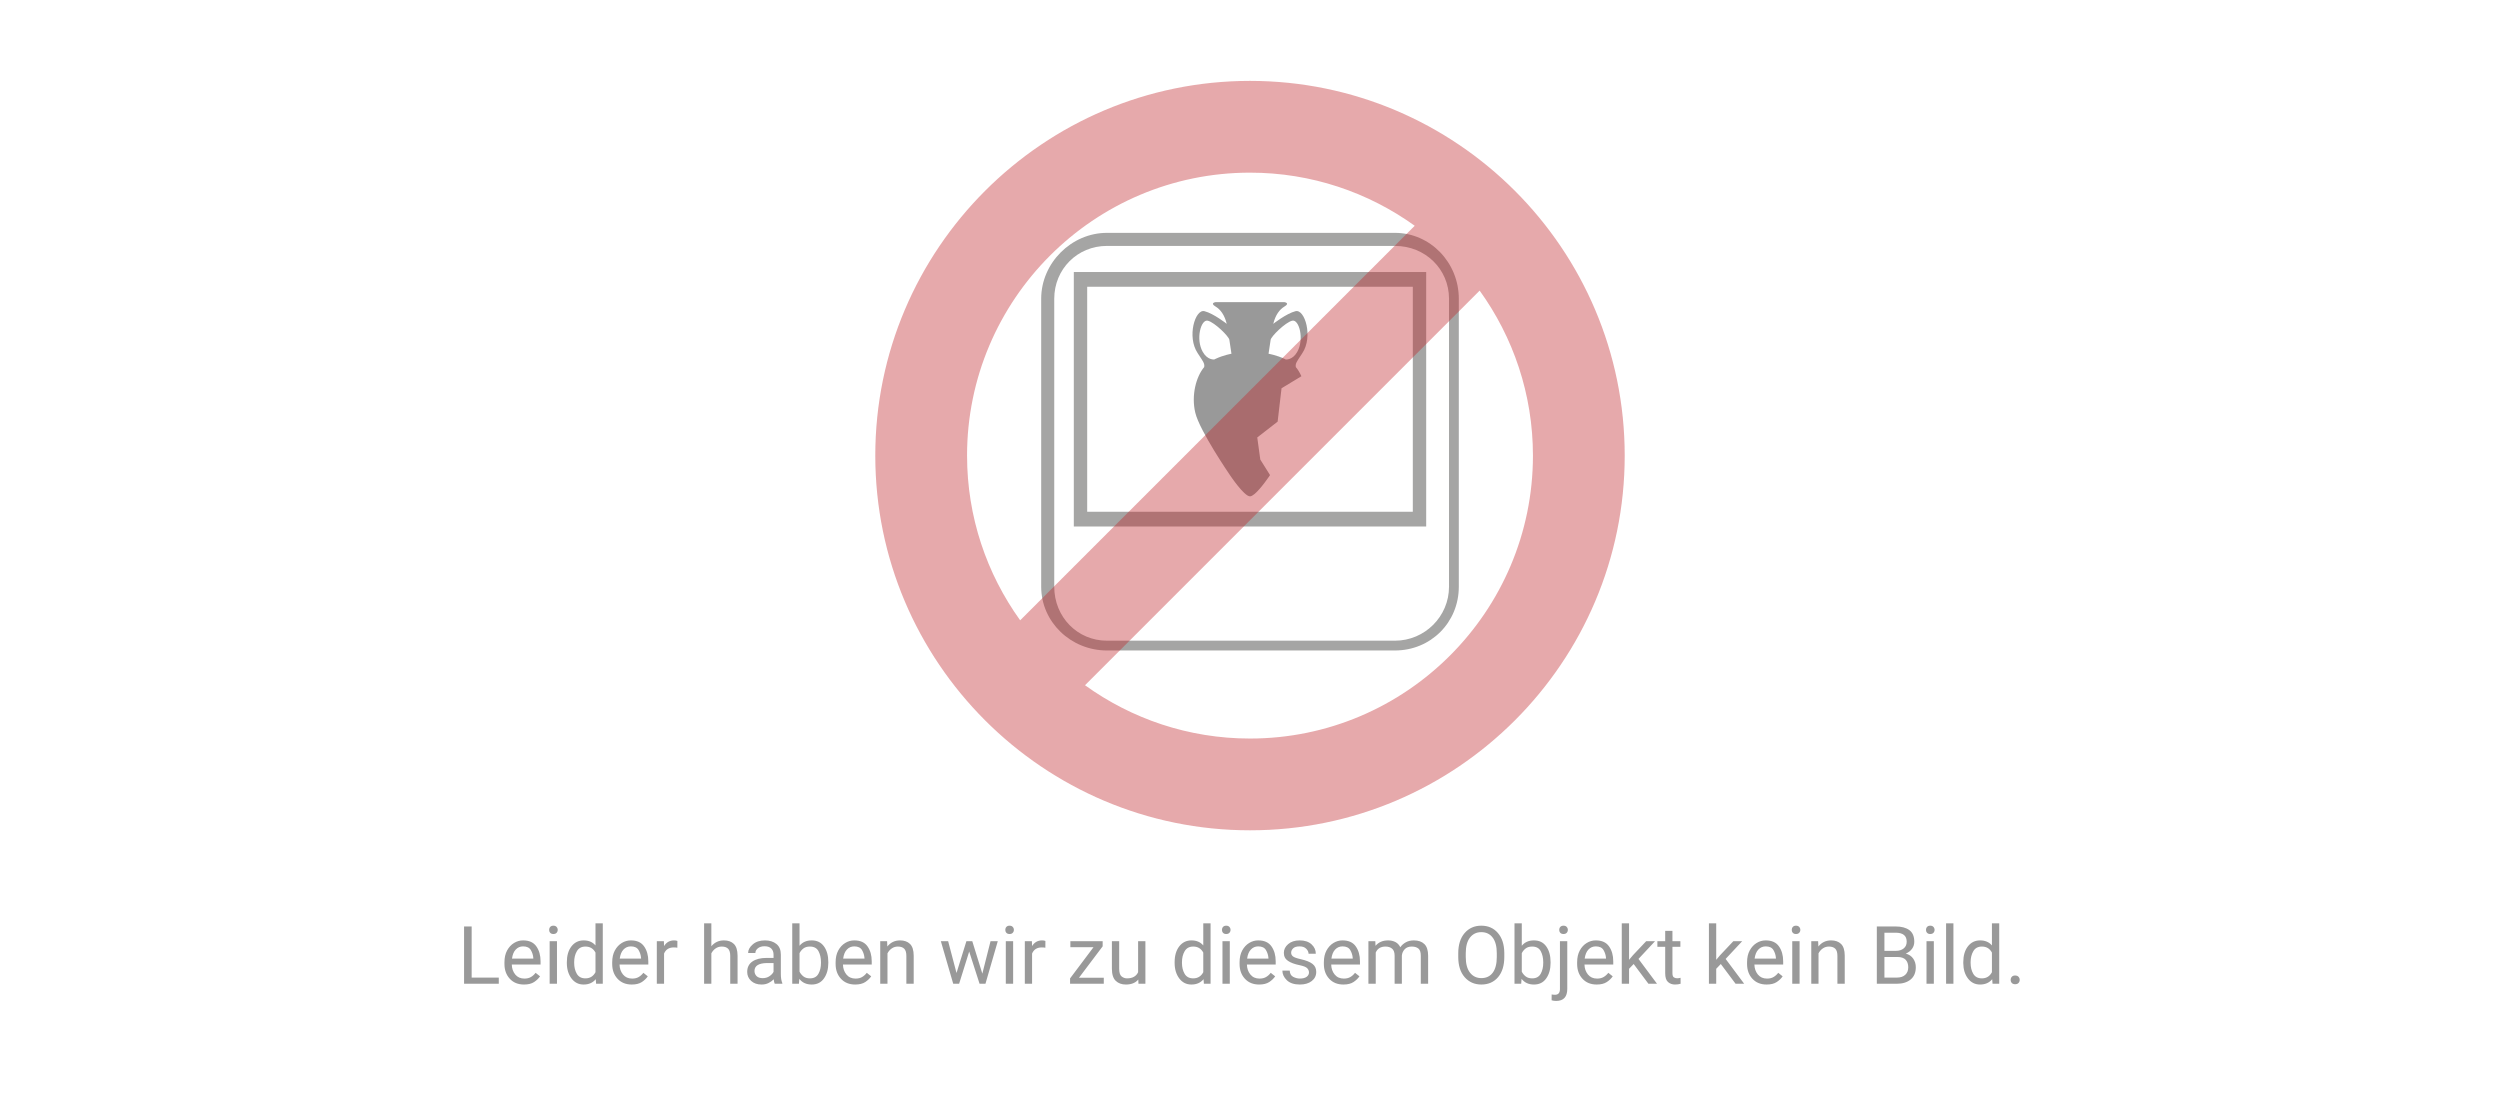
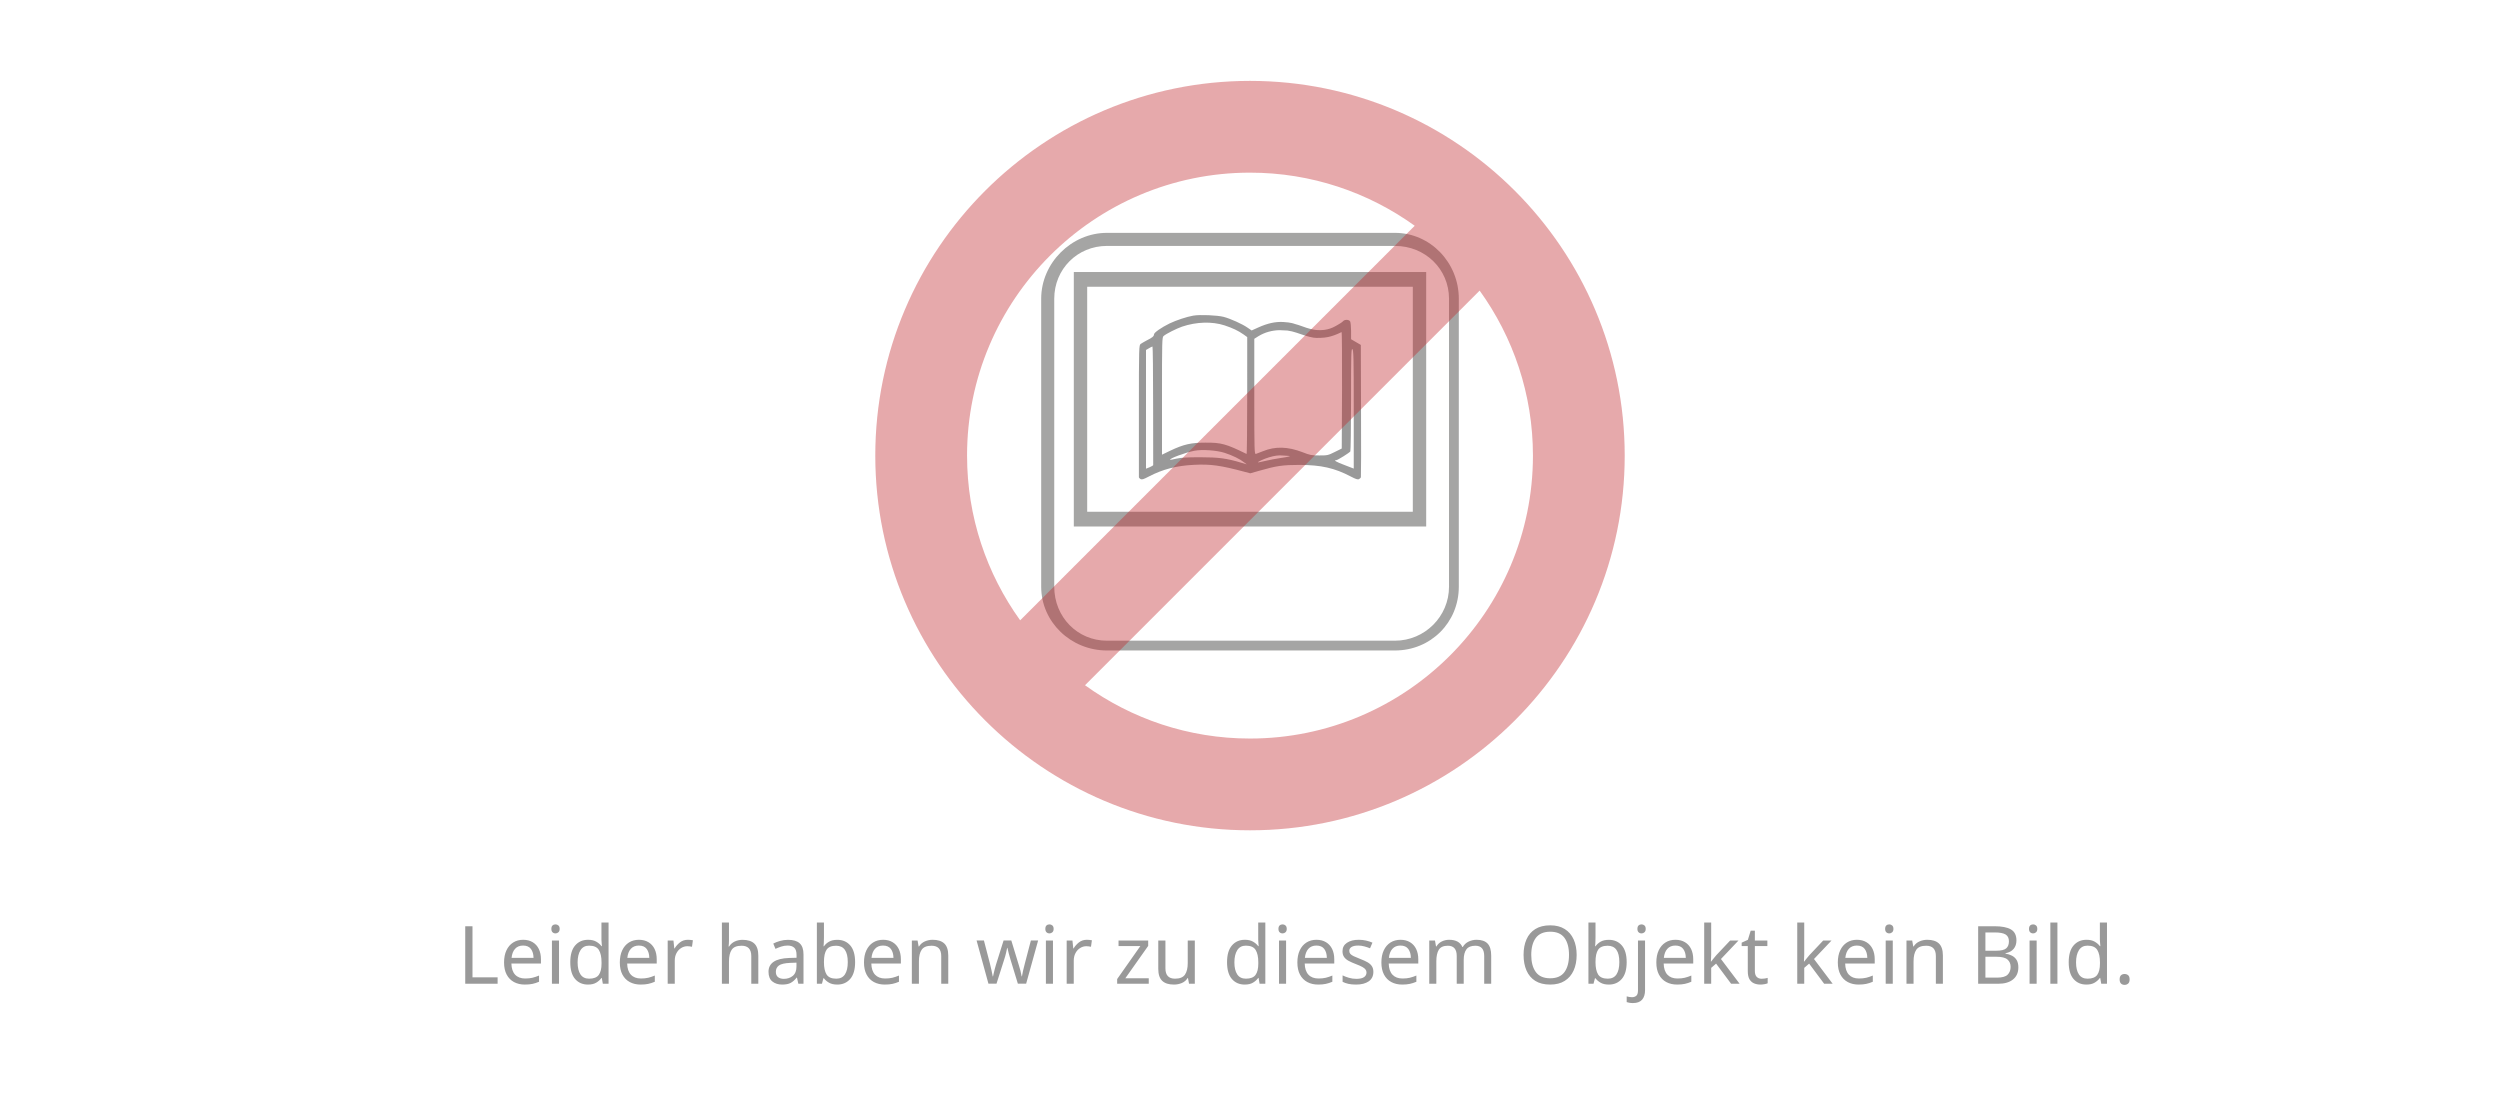
<svg xmlns="http://www.w3.org/2000/svg" version="1.1" id="Ebene_1" x="0px" y="0px" width="900px" height="400px" viewBox="0 0 900 400" enable-background="new 0 0 900 400" xml:space="preserve">
-   <text transform="matrix(1 0 0 1 164.6726 354.1504)" opacity="0.4" enable-background="new    " font-family="'Roboto'" font-size="29">Leider haben wir zu diesem Objekt kein Bild.</text>
+   <text transform="matrix(1 0 0 1 164.6721 354.1501)" opacity="0.4" enable-background="new" font-family="'Roboto-Regular'" font-size="29">Leider haben wir zu diesem Objekt kein Bild.</text>
  <g id="XMLID_592_">
    <g id="XMLID_572_">
      <g id="XMLID_312_">
-         <path id="XMLID_313_" fill="#1D1D1B" d="M424.034,94.62" />
+         <path id="XMLID_313_" fill="#1D1D1B" d="M424.033,94.62" />
      </g>
    </g>
  </g>
  <g opacity="0.4">
-     <path fill="#1D1D1B" d="M525.172,107.55c0-13.08-10.313-23.721-22.992-23.721H398.51c-12.837,0-23.682,10.863-23.682,23.721   v103.668c0,12.656,10.624,22.953,23.682,22.953h103.668c12.893,0,22.992-10.082,22.992-22.953L525.172,107.55L525.172,107.55z    M521.647,211.218c0,10.714-8.733,19.431-19.469,19.431H398.51c-10.645,0-18.982-8.535-18.982-19.43V107.55   c0-10.667,8.338-19.022,18.982-19.022h103.668c10.918,0,19.469,8.356,19.469,19.022V211.218L521.647,211.218z" />
+     <path fill="#1D1D1B" d="M525.172,107.55c0-13.079-10.313-23.721-22.992-23.721H398.51c-12.837,0-23.682,10.863-23.682,23.721   v103.669c0,12.655,10.624,22.952,23.682,22.952h103.668c12.893,0,22.992-10.082,22.992-22.952L525.172,107.55L525.172,107.55z    M521.647,211.219c0,10.714-8.733,19.431-19.469,19.431H398.51c-10.645,0-18.982-8.535-18.982-19.43V107.55   c0-10.667,8.339-19.021,18.982-19.021h103.668c10.918,0,19.469,8.355,19.469,19.021V211.219L521.647,211.219z" />
    <path fill="#1D1D1B" d="M386.574,189.538h126.852V97.924H386.574V189.538z M391.386,103.231h117.227v81H391.386V103.231z" />
-     <path d="M468.503,135.445c-0.565-1.272-1.242-2.388-1.995-3.282c-0.045-0.166-0.208-0.923,0.264-1.761   c0.345-0.612,0.52-0.955,2.067-3.268c3.948-5.897,0.904-15.966-2.449-15.108c-3.355,0.859-8.01,4.552-8.01,4.552l-0.004,0.001   c0.792-3.22,2.261-5.172,4.047-6.24c2.088-1.247,0-1.561,0-1.561h-24.846c0,0-2.088,0.313,0,1.561   c1.786,1.068,3.256,3.021,4.048,6.245l-0.005-0.006c0,0-4.654-3.692-8.01-4.552c-3.354-0.857-6.397,9.211-2.449,15.108   c1.547,2.313,1.723,2.655,2.066,3.268c0.478,0.849,0.306,1.612,0.263,1.767c-2.889,3.438-4.68,10.131-3.188,16.4   c1.56,6.553,12.482,22.469,12.482,22.469s5.066,7.646,7.215,7.646c1.718,0,5.302-4.891,6.668-6.85   c0.343-0.49,0.546-0.797,0.546-0.797l-3.506-5.596l-1.093-7.957l7.334-5.695l1.404-12.015L468.503,135.445z M437.576,129.195   c-0.141,0.068-0.281,0.138-0.421,0.208l0.005-0.003c0,0-2.405,0.355-4.158-2.699c-2.63-4.584-0.674-11.887,1.824-11.248   c2.497,0.64,7.568,5.656,7.743,6.876c0.419,2.783,0.755,5.018,0.755,5.018S440.42,127.849,437.576,129.195z M456.675,127.346   c0,0,0.336-2.234,0.756-5.018c0.174-1.22,5.246-6.236,7.743-6.876c2.498-0.639,4.453,6.664,1.824,11.248   c-1.753,3.055-4.158,2.699-4.158,2.699l0.005,0.003c-0.141-0.07-0.281-0.14-0.422-0.208   C459.58,127.849,456.675,127.346,456.675,127.346z" />
+     <path d="M463.498,118.996c1.071,0.165,2.147,0.394,3.223,0.769c3.946,1.392,5.889,1.887,7.234,1.887c0,0,2.509,0.042,4.134-0.316   c1.554-0.343,2.82-0.788,4.877-1.785c0.138-0.059,0.192,9.363,0.166,20.92l-0.102,20.999l-2.52,1.25   c-2.434,1.213-2.628,1.241-5.594,1.241c-2.774,0-3.352-0.119-5.943-1.145c-5.375-2.065-9.854-2.198-14.349-0.366   c-1.086,0.43-2.208,0.865-2.498,0.961c-0.544,0.156-0.582-0.961-0.582-20.642v-20.796l1.468-0.934   c2.353-1.438,4.927-2.111,7.602-2.18L463.498,118.996z M461.969,115.919c-2.903-0.155-5.641,0.477-8.909,1.933l-2.467,1.117   l-1.442-0.989c-1.854-1.309-6.172-3.26-8.635-3.905c-2.257-0.595-8.552-0.875-10.952-0.445c-2.335,0.403-6.071,1.644-8.47,2.789   c-3.04,1.488-5.659,3.319-5.659,3.969c0,0.651-0.604,1.173-2.628,2.17c-0.796,0.431-1.785,0.989-2.134,1.237   c-0.641,0.494-0.672,0.655-0.672,24.039c0,12.966,0,23.717,0,23.937c0,0.219,0.288,0.522,0.608,0.706   c0.509,0.247,1.085,0.064,2.967-0.93c5.055-2.633,9.972-3.901,16.235-4.208c5.975-0.311,9.679,0.211,18.218,2.509l2.074,0.549   l3.368-0.962c6.034-1.73,8.273-2.069,14.376-2.069c7.762,0.032,12.555,1.09,18.435,4.181c1.827,0.961,2.526,1.176,2.979,0.925   c0.289-0.147,0.609-0.453,0.664-0.683c0.074-0.21,0.102-11.03,0.046-24.01l-0.073-23.609l-1.758-1.026l-1.749-1.021v-2.88   c0-1.584-0.156-3.168-0.32-3.498c-0.412-0.75-1.978-0.806-2.592-0.096c-0.219,0.279-1.172,0.929-2.106,1.424   c-0.971,0.518-3.255,2.111-7.518,1.731c-1.186-0.092-3.188-0.619-4.886-1.273c-1.029-0.384-1.99-0.687-2.93-0.938   C466.039,116.593,464.867,116.066,461.969,115.919z M413.869,168.204l-1.31,0.526v-21.382v-21.356l1.063-0.619   c0.54-0.338,1.117-0.618,1.273-0.618c0.128,0,0.229,9.542,0.229,21.238c0,11.676,0,21.309,0.027,21.437   C415.151,167.55,414.575,167.897,413.869,168.204z M446.816,166.57c-5.301-1.594-8.241-1.96-14.761-1.96   c-4.597,0-6.804,0.128-8.466,0.49c-1.213,0.28-2.275,0.472-2.335,0.403c-0.417-0.403,5.627-2.642,8.731-3.228   c2.807-0.544,8.012-0.173,10.887,0.75c2.785,0.898,5.531,2.234,7.001,3.416l0.961,0.732L446.816,166.57z M448.995,142.452   c0,11.581-0.101,21.045-0.229,20.977c-7.28-3.594-9.112-4.121-14.793-4.083c-5.143,0-7.871,0.618-12.624,2.875l-3.031,1.465   v-21.146c0-19.707,0.028-21.135,0.567-21.565c0.897-0.806,4.606-2.665,6.652-3.38c5.142-1.74,10.769-1.922,15.279-0.466   c2.912,0.961,4.954,1.923,6.841,3.259l1.341,0.962L448.995,142.452L448.995,142.452z M461.008,164.889   c-1.658,0.251-4.186,0.709-5.526,1.048c-1.374,0.343-2.528,0.567-2.593,0.503c-0.188-0.192,2.14-1.246,3.934-1.799   c1.951-0.591,3.453-0.81,4.954-0.655c0.612,0.064,1.464,0.12,1.887,0.12C465.164,164.111,464.042,164.459,461.008,164.889z    M487.352,168.694l-3.356-1.292c-3.043-1.154-4.032-1.74-2.948-1.74c0.491,0,4.734-2.638,5.073-3.159   c0.124-0.229,0.262-8.681,0.262-18.811c0-16.304,0.063-18.351,0.477-18.002c0.415,0.339,0.488,3.123,0.488,21.695v21.309H487.352z" />
  </g>
-   <path opacity="0.4" fill="#C1272D" enable-background="new    " d="M450,29.119c-74.381,0-134.896,60.514-134.896,134.896  c0,74.381,60.515,134.896,134.896,134.896c74.382,0,134.896-60.515,134.896-134.896C584.894,89.633,524.382,29.119,450,29.119z   M450,62.154c22.11,0,42.582,7.104,59.3,19.119l-142.04,142.04c-12.016-16.715-19.119-37.187-19.119-59.296  C348.139,107.848,393.834,62.154,450,62.154z M450,265.874c-22.153,0-42.661-7.131-59.396-19.188l142.067-142.066  c12.058,16.734,19.188,37.242,19.188,59.396C551.859,220.182,506.166,265.874,450,265.874z" />
+   <path opacity="0.4" fill="#C1272D" enable-background="new    " d="M450,29.119c-74.381,0-134.896,60.514-134.896,134.896  c0,74.381,60.516,134.896,134.896,134.896c74.382,0,134.896-60.515,134.896-134.896C584.894,89.633,524.382,29.119,450,29.119z   M450,62.154c22.109,0,42.582,7.104,59.3,19.119l-142.04,142.04c-12.016-16.715-19.119-37.188-19.119-59.296  C348.139,107.848,393.834,62.154,450,62.154z M450,265.874c-22.153,0-42.661-7.131-59.396-19.188L532.671,104.62  c12.058,16.734,19.188,37.242,19.188,59.396C551.859,220.182,506.166,265.874,450,265.874z" />
</svg>
